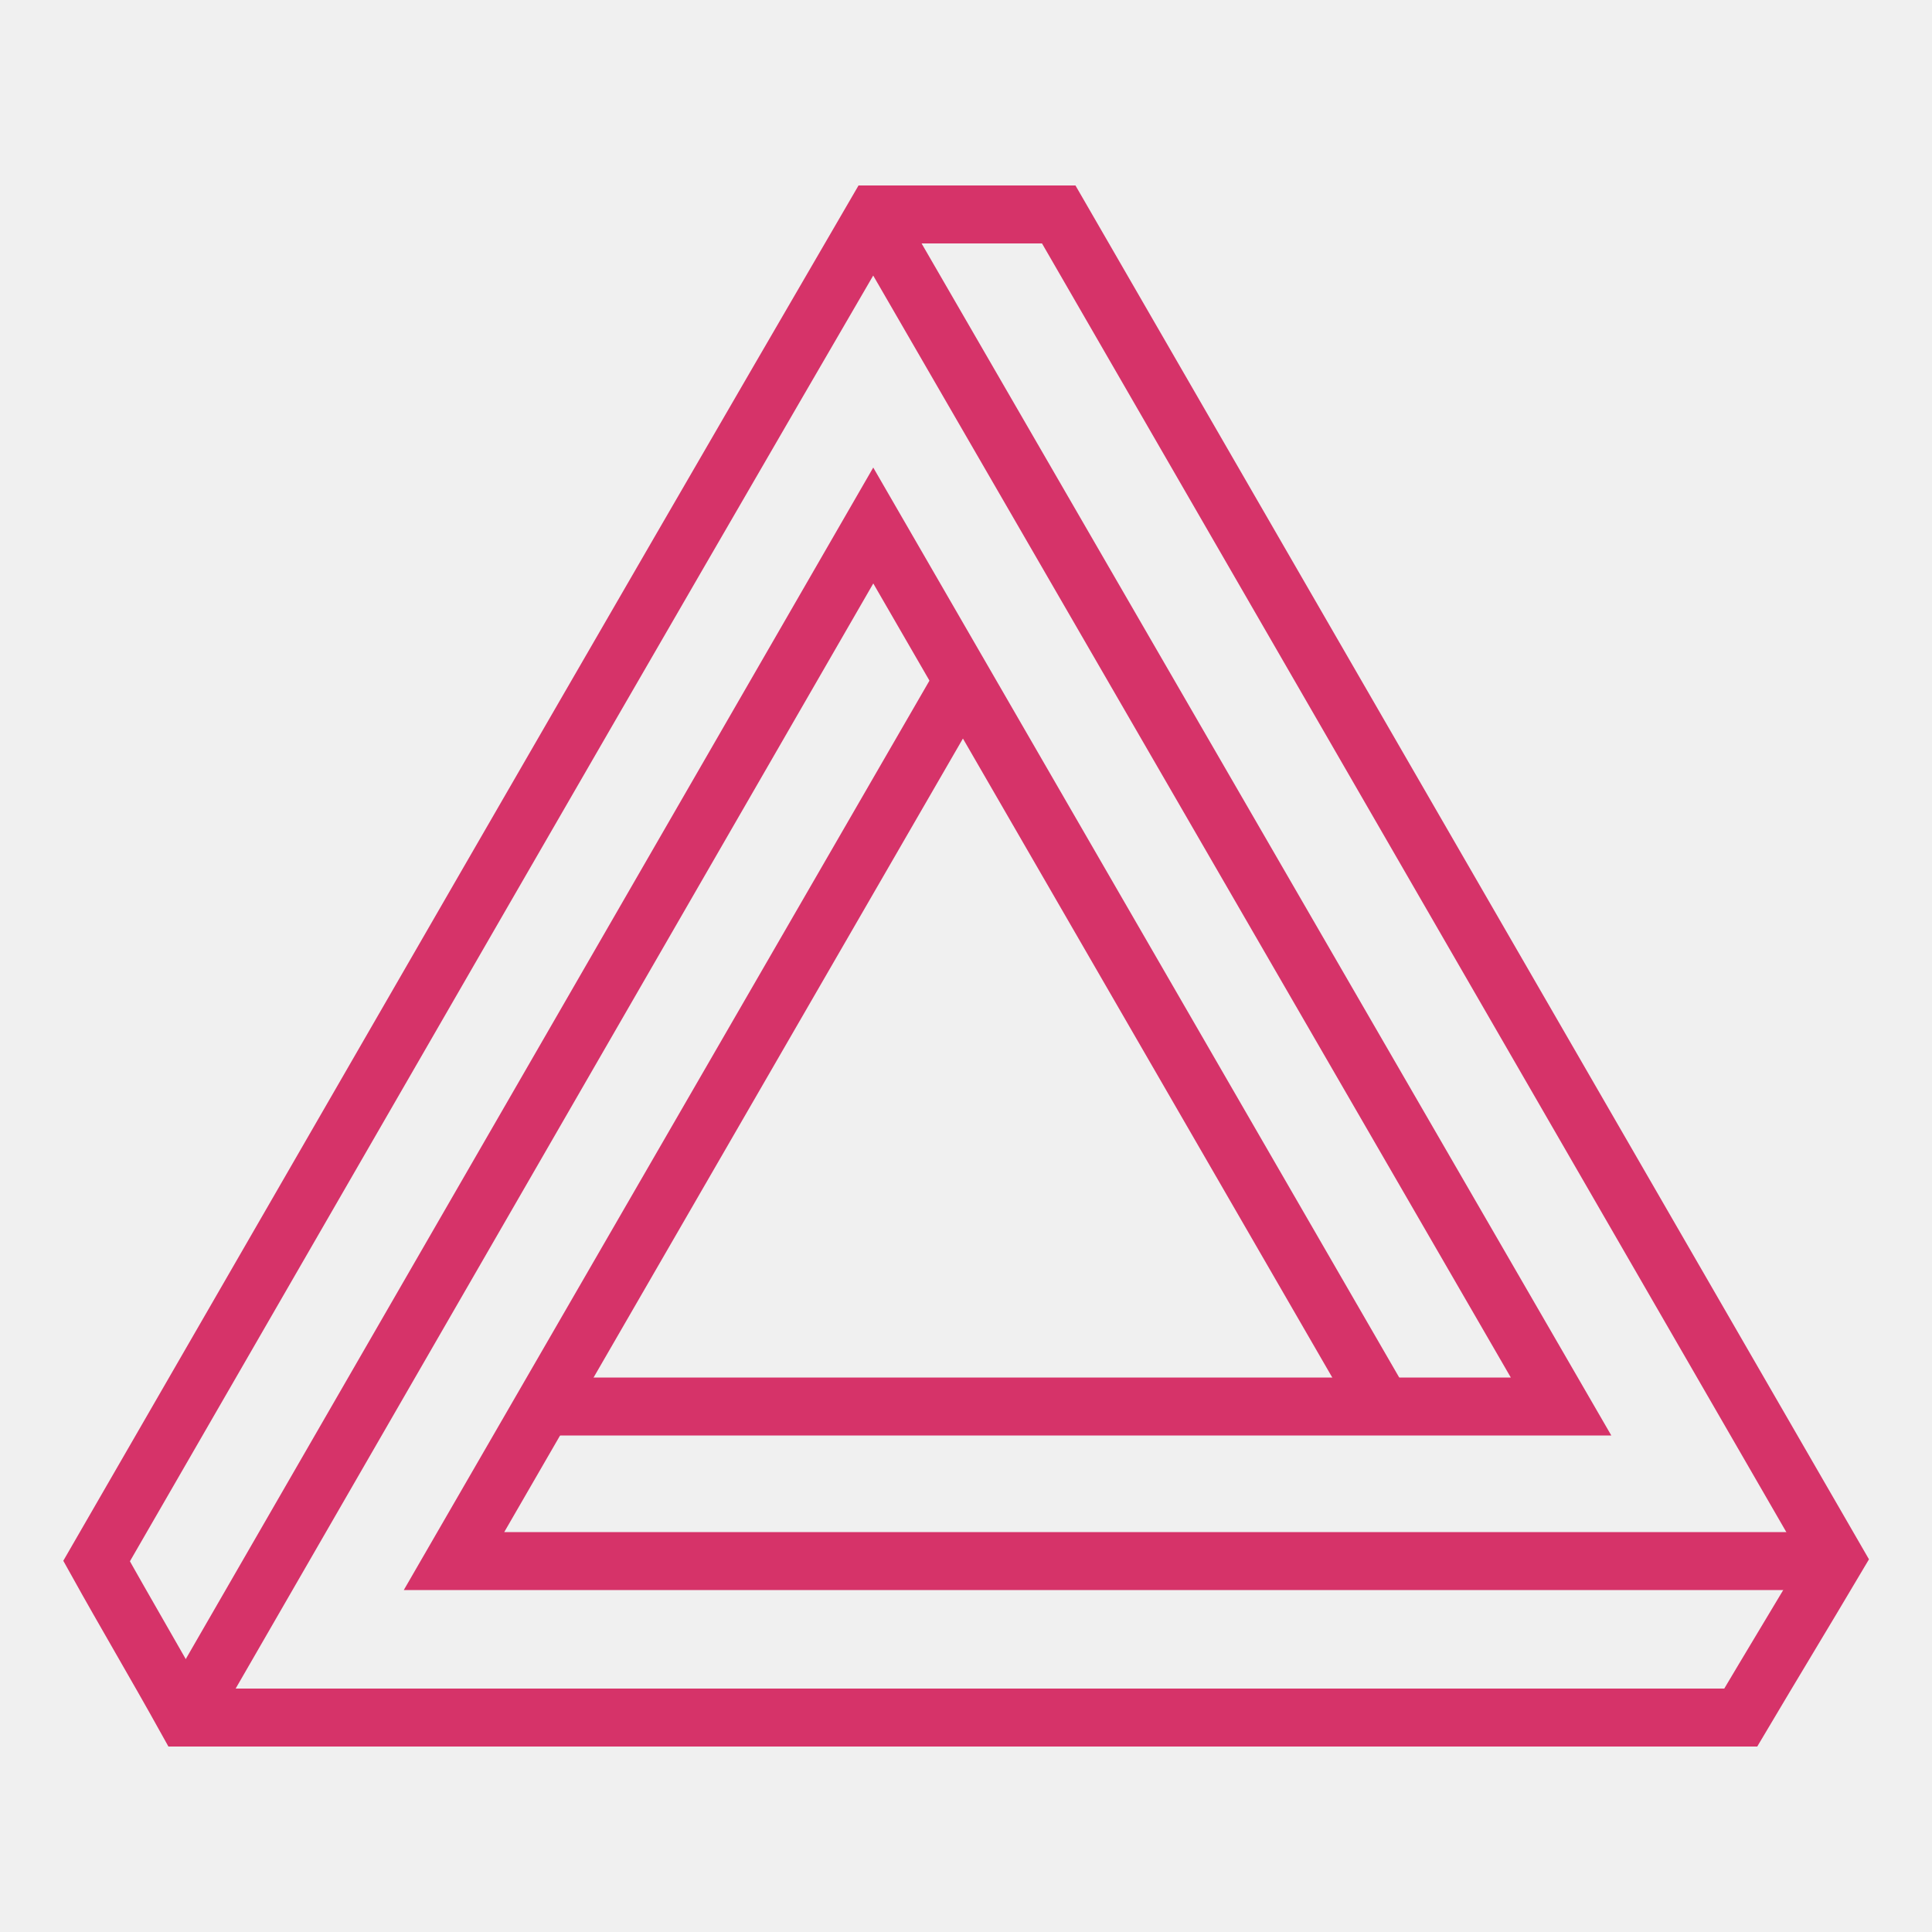
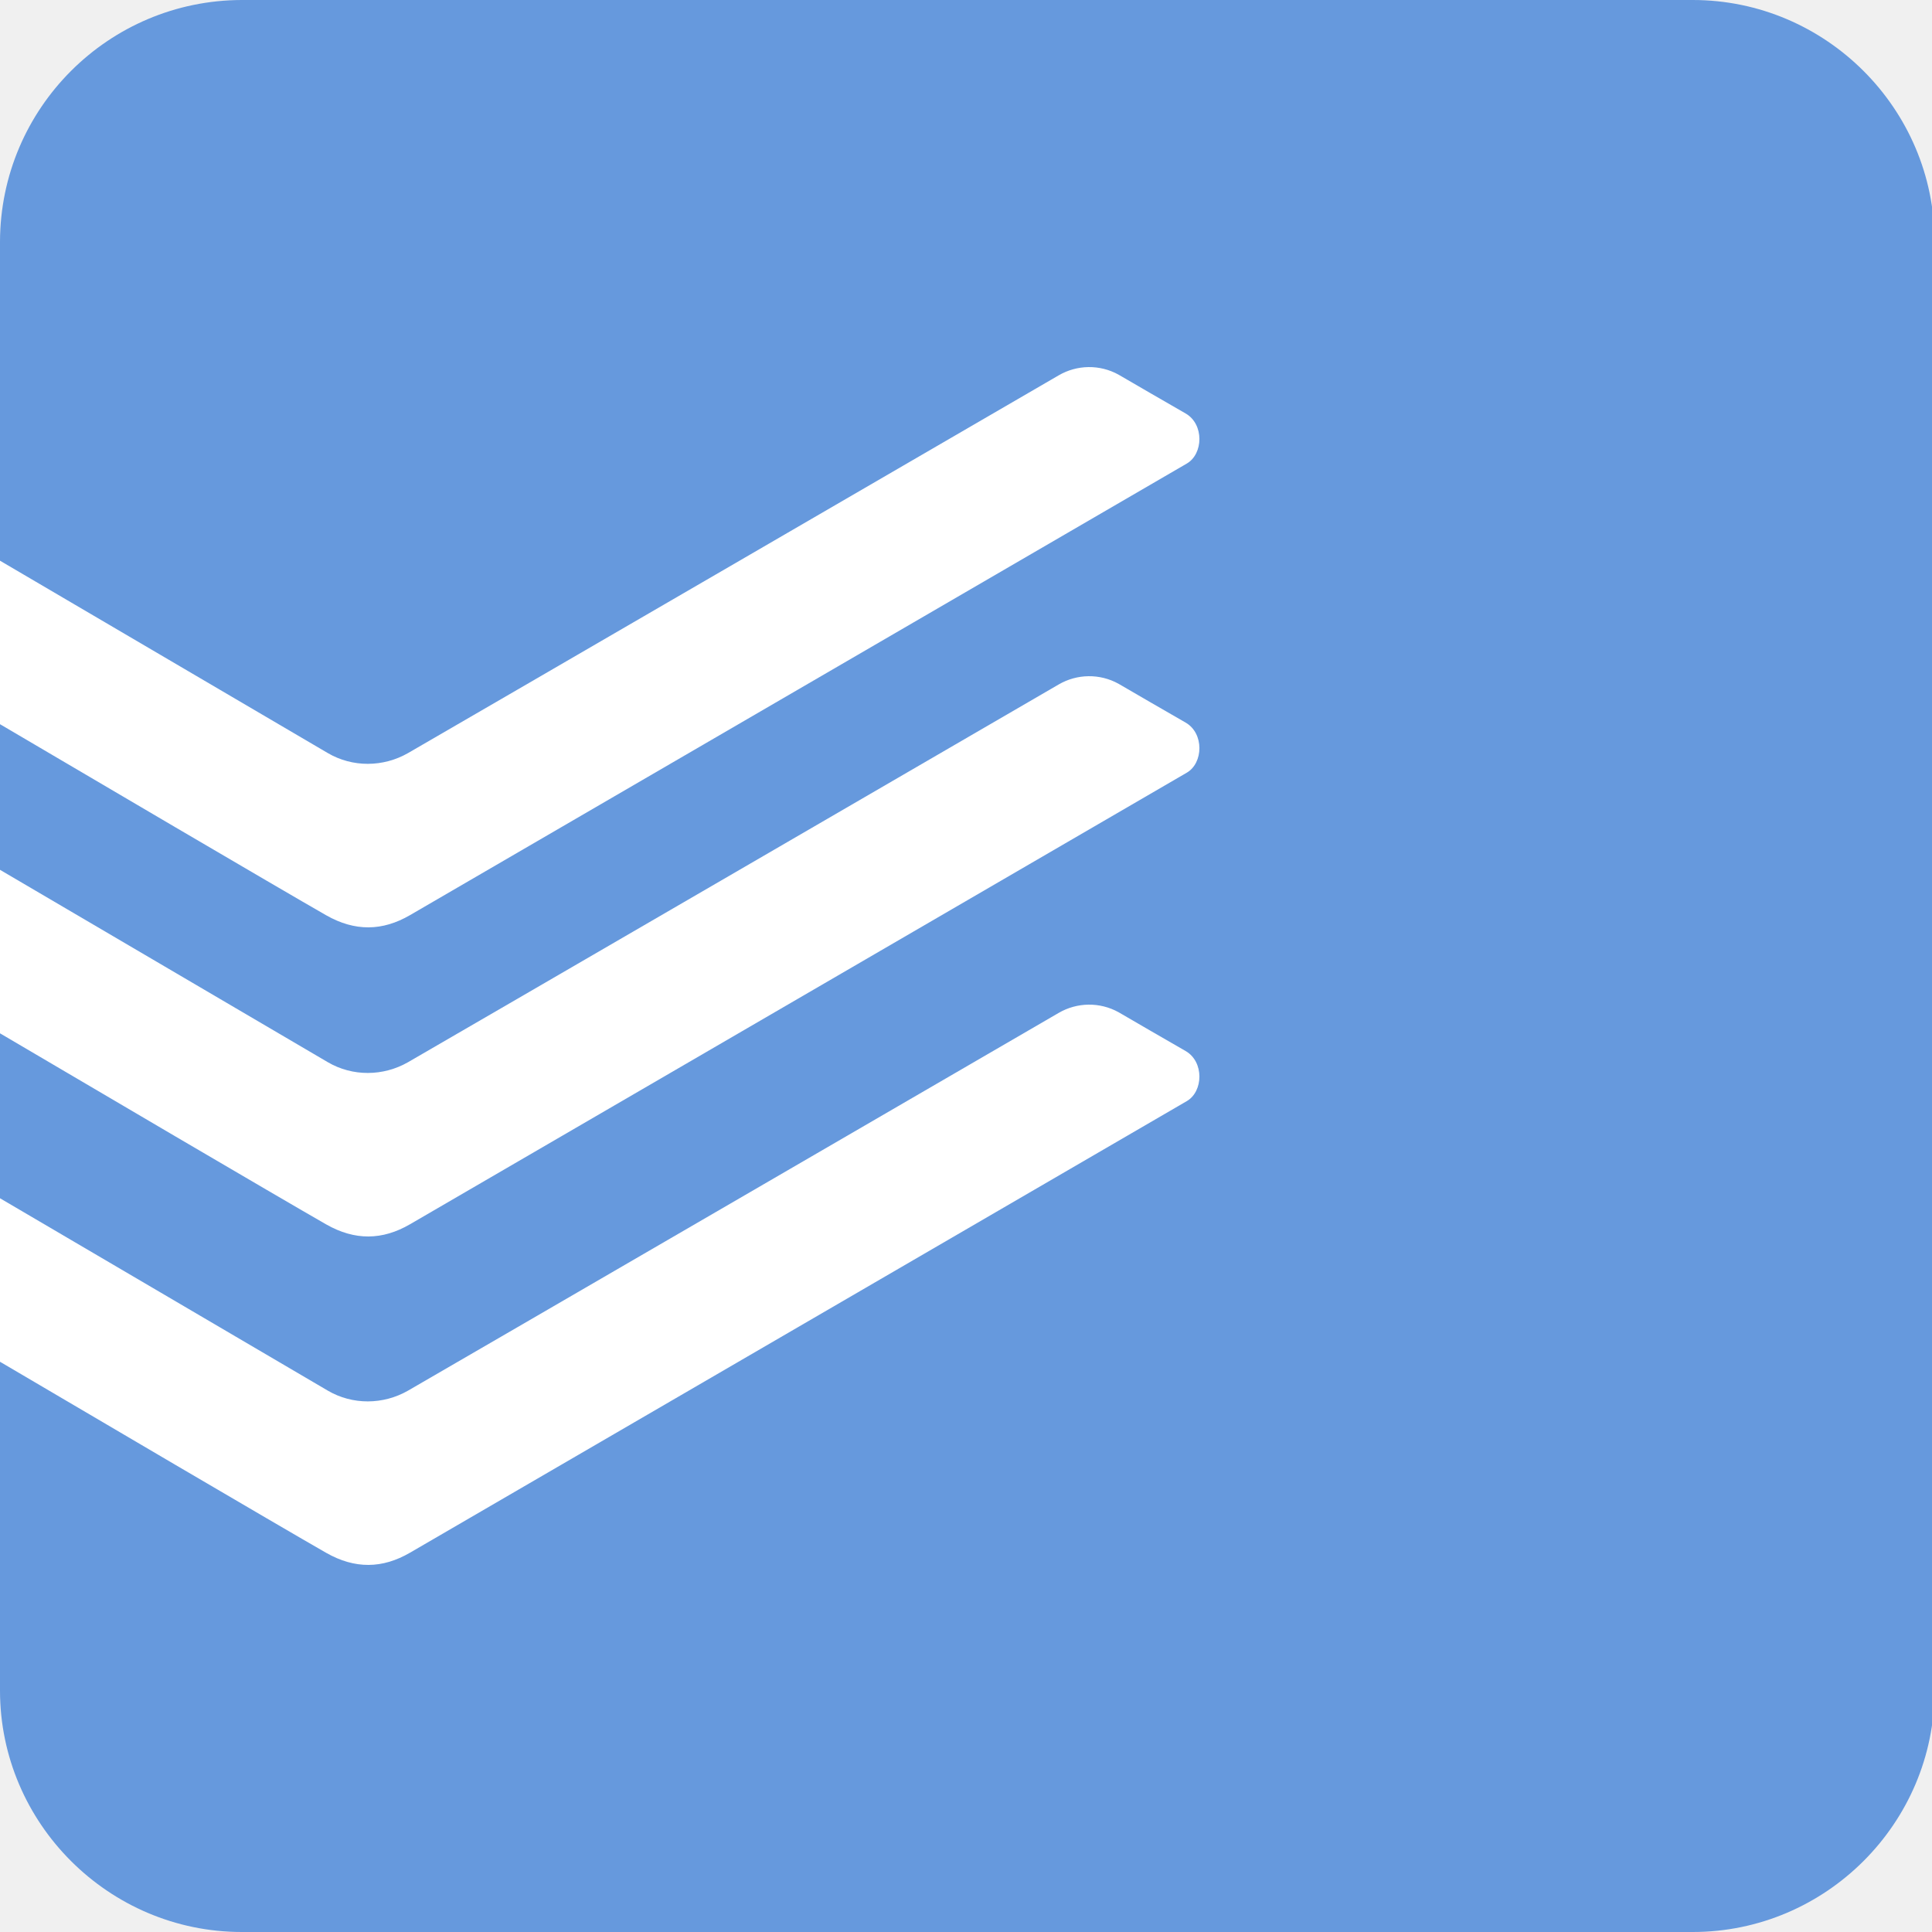
- <svg xmlns="http://www.w3.org/2000/svg" version="1.1" id="Layer_1" x="0px" y="0px" viewBox="0 0 100 100" style="enable-background:new 0 0 100 100;" xml:space="preserve">
+ <svg xmlns="http://www.w3.org/2000/svg" version="1.1" id="Layer_1" x="0px" y="0px" viewBox="0 0 32 32" style="enable-background:new 0 0 32 32;" xml:space="preserve">
  <style type="text/css">
- 	.st0{fill:none;stroke:#D63369;stroke-width:3;stroke-miterlimit:10;}
+ 	
</style>
-   <g id="Aleph">
-     <path class="st0" d="M54.8,11.1C68.2,34.3,81.6,57.5,95,80.7c-1.6,2.7-3.3,5.5-4.9,8.2c-26.8,0-53.7,0-80.5,0   c-1.5-2.7-3.1-5.4-4.6-8.1c13.4-23.2,26.8-46.5,40.3-69.7C48.4,11.1,51.6,11.1,54.8,11.1z" />
-     <polyline class="st0" points="28.2,72.8 80.8,72.8 45.1,11.1  " />
-     <polyline class="st0" points="71.5,72.7 45.2,27.2 9.6,88.9  " />
-     <polyline class="st0" points="49.8,35.3 23.5,80.8 94.8,80.8  " />
+   <g id="frame" fill="#69d">
+     <path class="st0" d="M4.005 0A4.014 4.014 0 000 4v24c0 2.2 1.802 4 4.005 4h24.032c2.203 0 4.005-1.8 4.005-4V4c0-2.2-1.802-4-4.005-4z" />
+   </g>
+   <g id="mark1" fill="#fff">
+     <path fill="#fff" class="st0" d="M6.792 15.157l12.865-7.479c.275-.16.289-.653-.02-.83-.308-.178-.893-.514-1.111-.643a1.004 1.004 0 00-.991.012c-.154.09-10.433 6.06-10.776 6.256-.412.236-.92.24-1.33 0L0 9.287v2.708c1.321.778 4.607 2.71 5.403 3.165.475.27.93.264 1.389-.003" />
+     <path class="st0" d="M6.792 20.277l12.865-7.479c.275-.16.289-.653-.02-.83-.308-.178-.893-.514-1.111-.643a1.004 1.004 0 00-.991.012c-.154.09-10.433 6.06-10.776 6.256-.412.236-.92.24-1.33 0L0 14.407v2.708c1.321.778 4.607 2.71 5.403 3.165.475.27.93.264 1.389-.003" />
+     <path class="st0" d="M6.792 25.717l12.865-7.479c.275-.16.289-.653-.02-.83-.308-.178-.893-.514-1.111-.643a1.004 1.004 0 00-.991.012c-.154.09-10.433 6.06-10.776 6.256-.412.236-.92.24-1.33 0L0 19.847v2.708c1.321.778 4.607 2.71 5.403 3.165.475.27.93.264 1.389-.003" />
  </g>
</svg>
